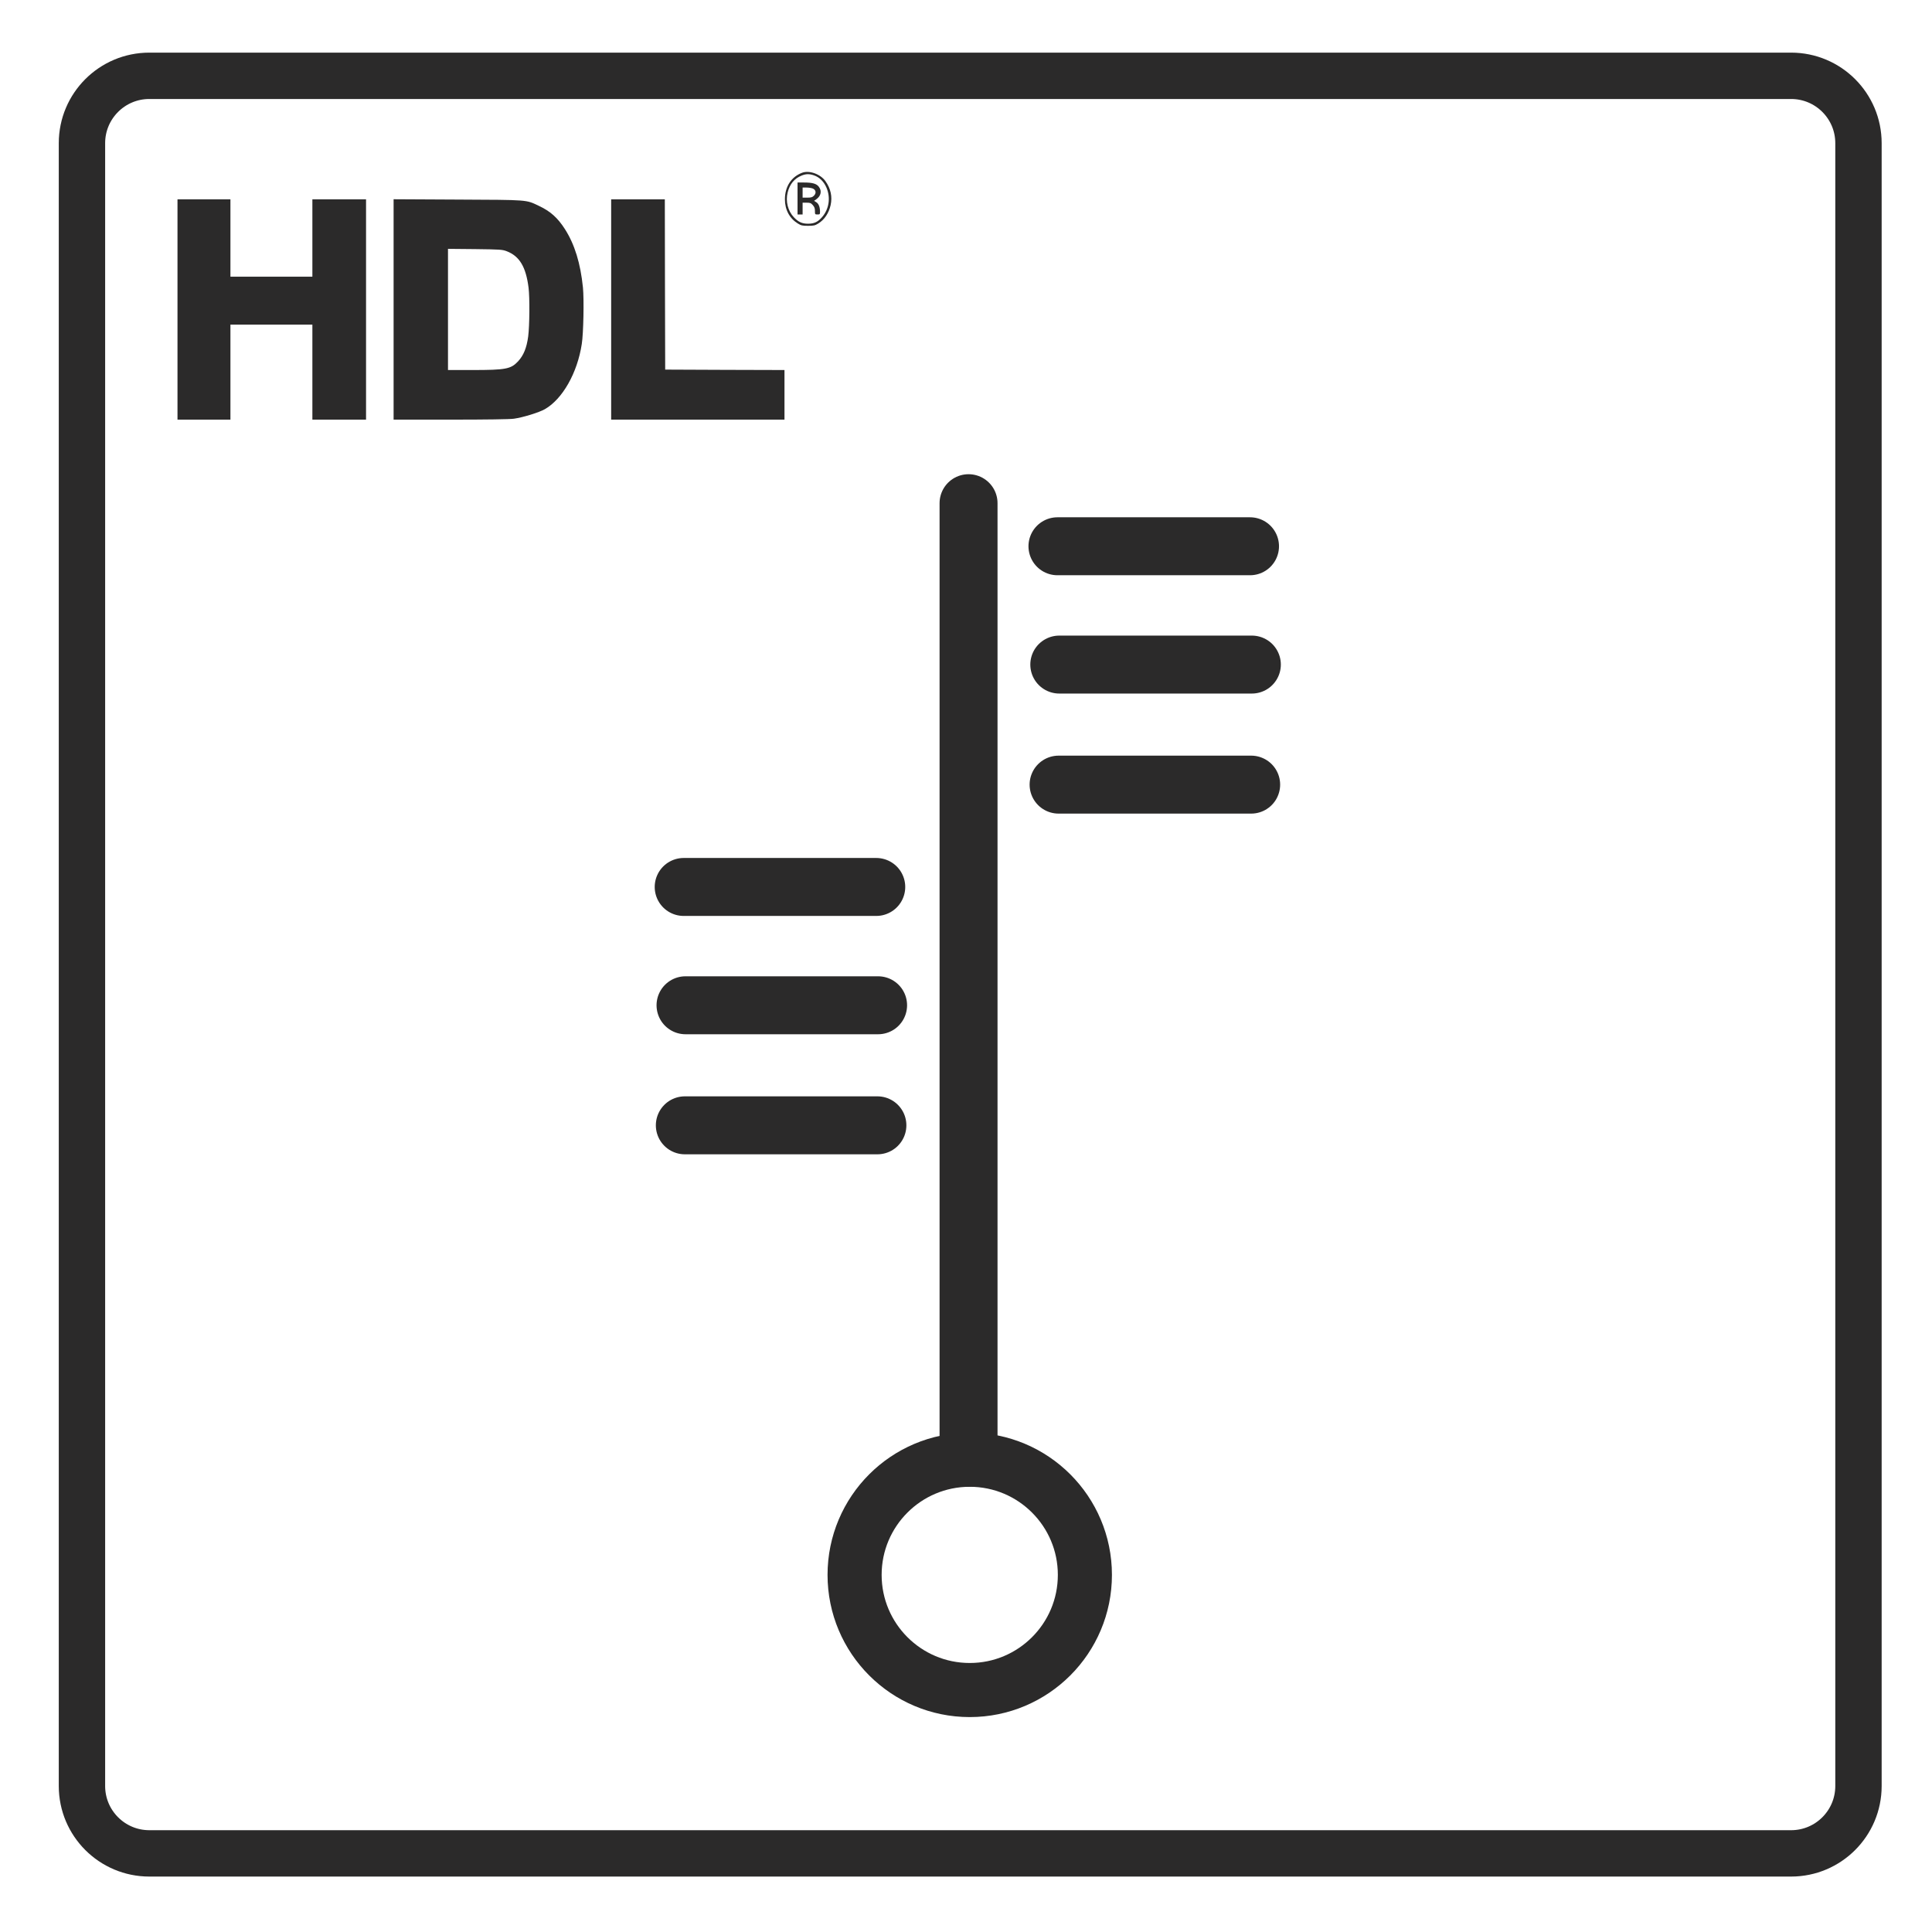
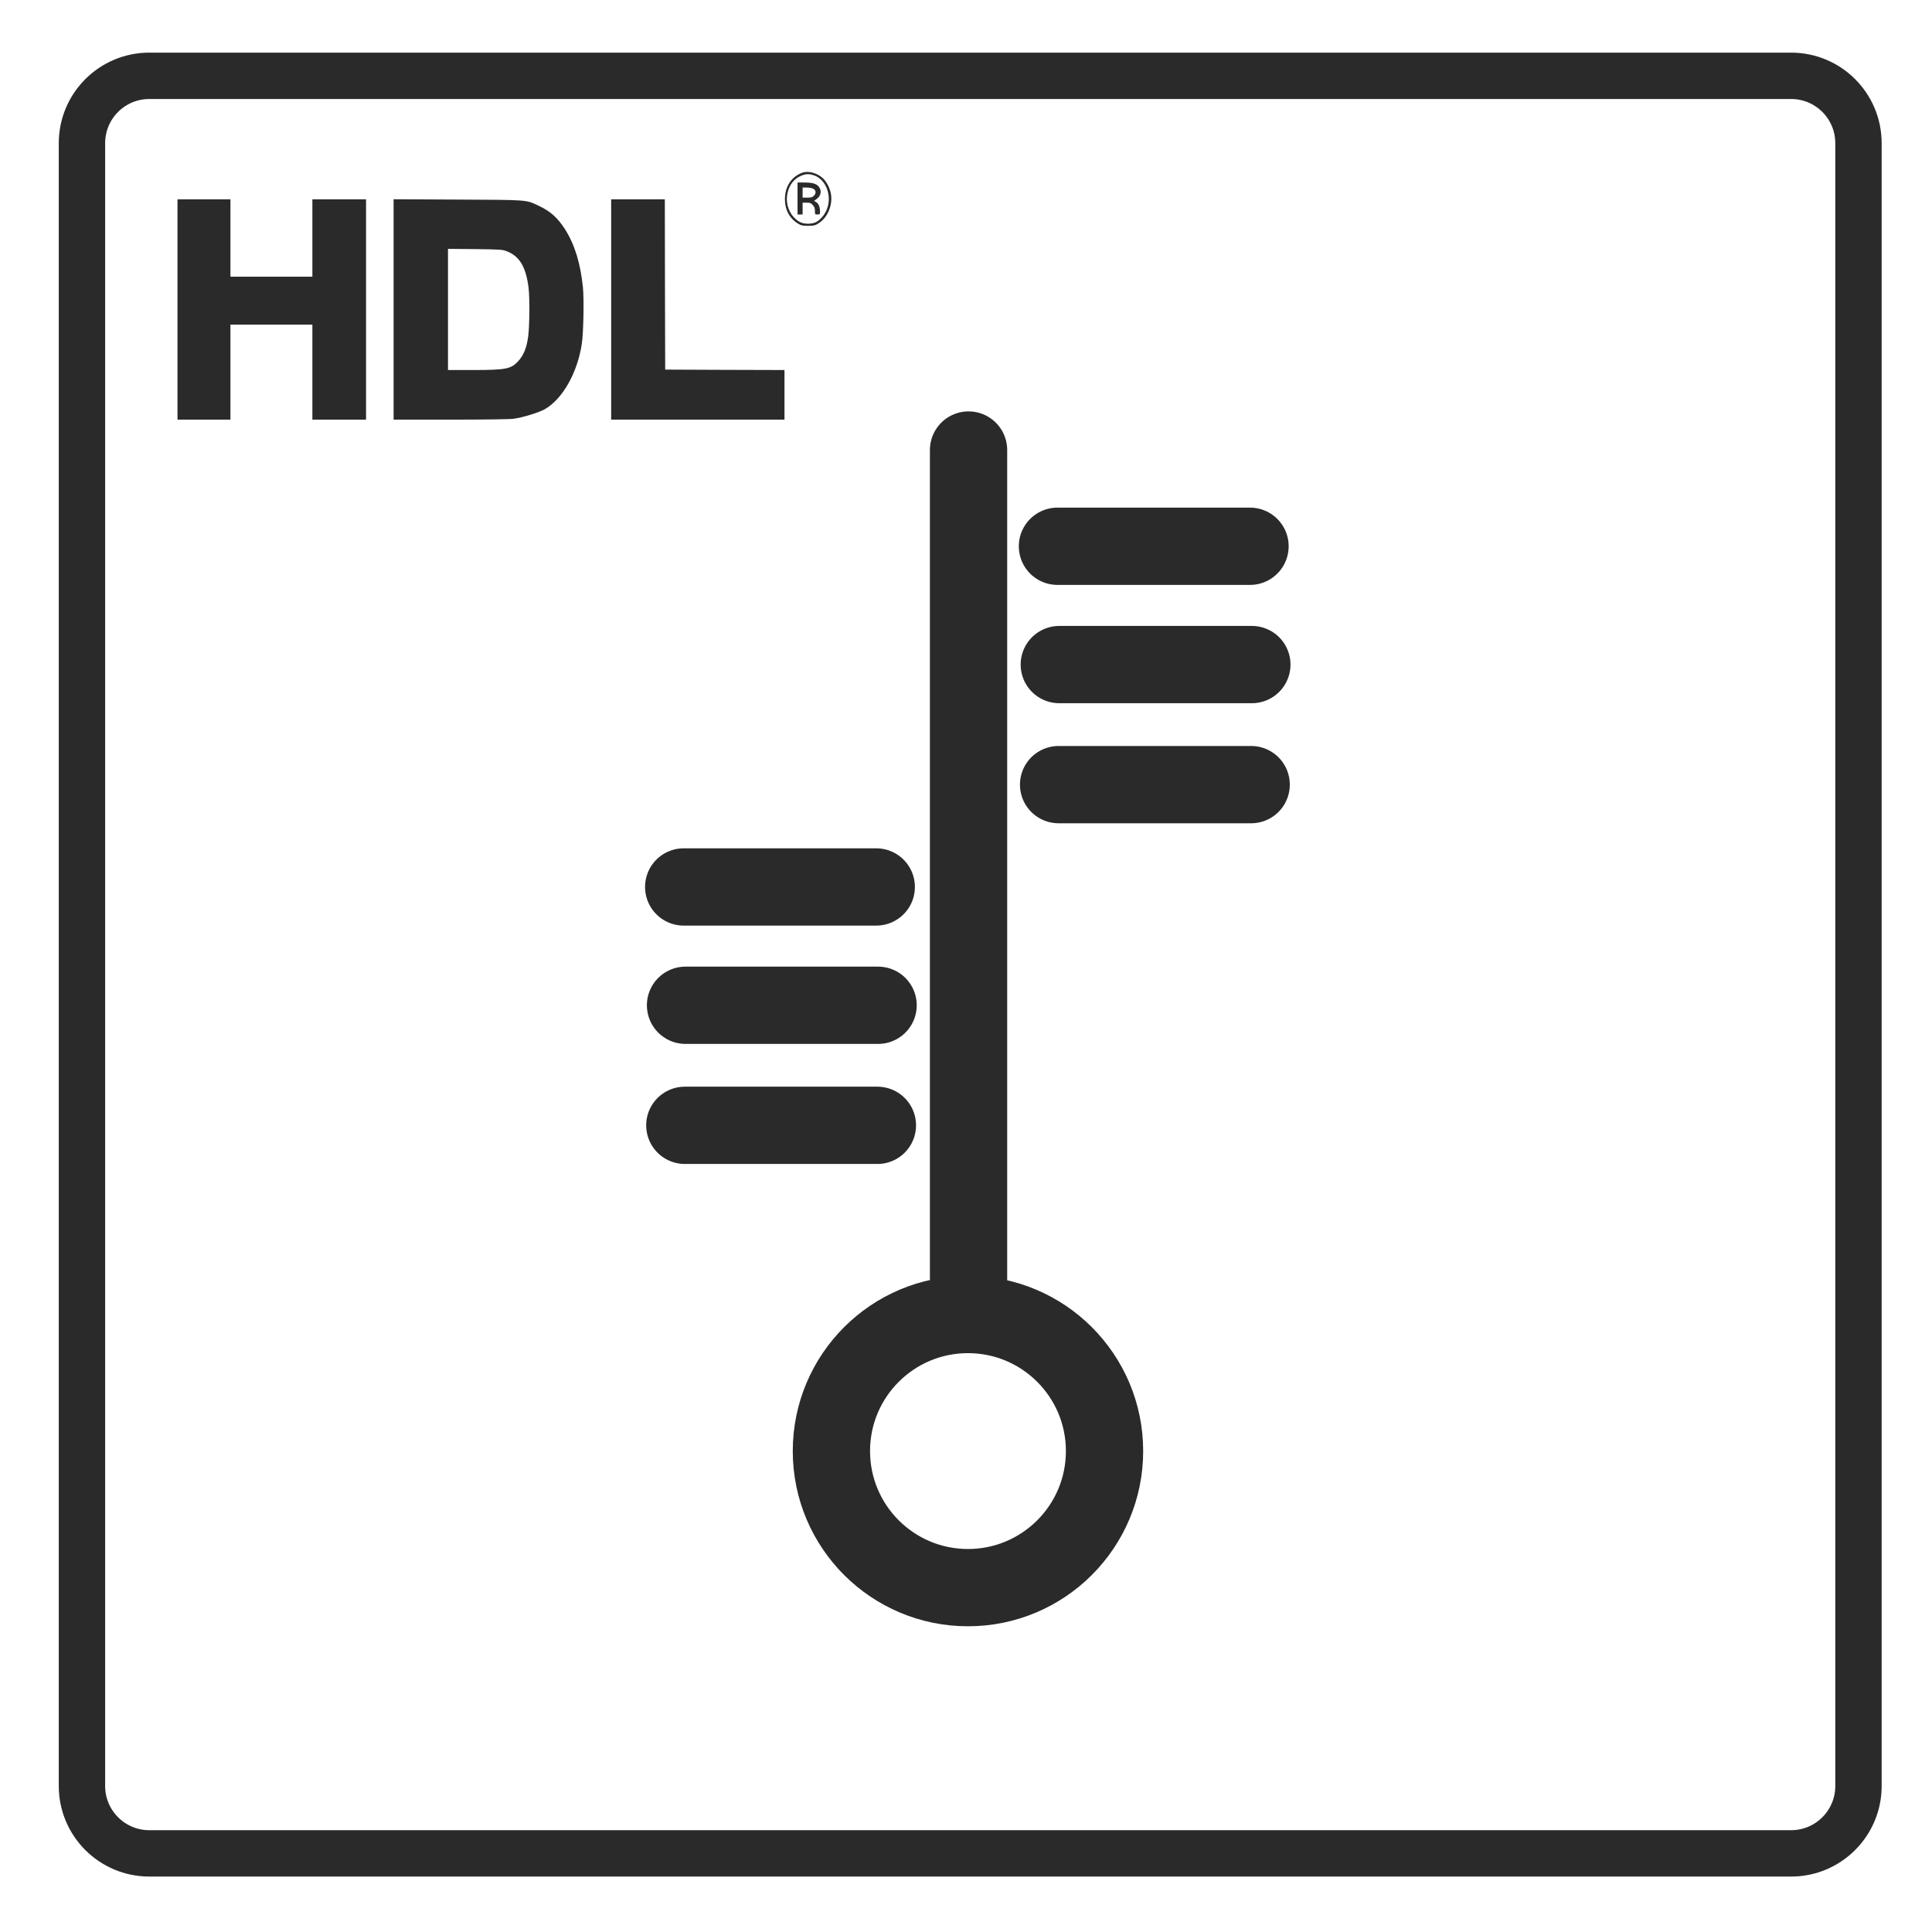
<svg xmlns="http://www.w3.org/2000/svg" viewBox="0 0 500 500" width="100px" height="100px">
  <g transform="matrix(0.018768, 0, 0, -0.021762, 41.80634, 110.9957)" fill="#000000" stroke="none" style="">
    <path d="M8833 3046 c-150 -49 -237 -165 -237 -316 0 -125 64 -227 179 -288 43 -23 62 -27 140 -27 78 0 97 4 140 27 86 45 146 123 171 218 26 101 2 197 -71 286 -70 85 -223 132 -322 100z m164 -31 c75 -22 136 -74 172 -146 59 -119 36 -254 -59 -349 -59 -59 -110 -80 -195 -80 -82 0 -133 20 -195 76 -83 75 -117 191 -86 296 28 99 93 166 191 200 62 22 107 22 172 3z" style="fill: rgb(43, 42, 42);" />
    <path d="M8770 2740 l0 -190 35 0 35 0 0 70 0 70 56 0 c48 0 59 -4 85 -29 23 -23 29 -39 29 -70 0 -40 1 -41 35 -41 33 0 35 2 35 34 0 53 -19 95 -52 112 l-30 16 30 18 c65 40 80 98 37 148 -32 38 -88 52 -204 52 l-91 0 0 -190z m209 119 c45 -16 53 -55 17 -86 -22 -19 -39 -23 -92 -23 l-64 0 0 60 0 60 54 0 c29 0 67 -5 85 -11z" style="fill: rgb(43, 42, 42);" />
    <path d="M220 1420 l0 -1310 365 0 365 0 0 565 0 565 565 0 565 0 0 -565 0 -565 370 0 370 0 0 1310 0 1310 -370 0 -370 0 0 -460 0 -460 -565 0 -565 0 0 460 0 460 -365 0 -365 0 0 -1310z" style="fill: rgb(43, 42, 42);" />
    <path d="M3200 1421 l0 -1311 788 0 c490 0 819 4 871 11 125 15 346 74 426 113 244 120 449 431 510 776 23 126 32 528 16 671 -34 288 -114 513 -248 694 -101 136 -202 214 -364 279 -176 72 -136 69 -1116 73 l-883 4 0 -1310z m1562 691 c175 -59 263 -186 299 -433 17 -120 14 -450 -5 -579 -21 -137 -64 -227 -141 -298 -98 -90 -169 -102 -627 -102 l-338 0 0 721 0 720 373 -3 c353 -4 375 -5 439 -26z" style="fill: rgb(43, 42, 42);" />
    <path d="M6200 1420 l0 -1310 1195 0 1195 0 0 295 0 295 -822 2 -823 3 -3 1013 -2 1012 -370 0 -370 0 0 -1310z" style="fill: rgb(43, 42, 42);" />
  </g>
  <rect x="21.211" y="19.62" width="459.76" height="460.033" style="stroke: rgb(43, 42, 42); fill: none; stroke-width: 12px;" rx="17.433" ry="17.433" />
-   <line style="fill: rgb(43, 42, 42); stroke: rgb(43, 42, 42); stroke-linecap: round; stroke-width: 15px;" x1="250.66" y1="130.225" x2="250.66" y2="377.263" />
-   <circle style="stroke-width: 14px; stroke: rgb(43, 42, 42); fill: none;" cx="250.968" cy="407.579" r="29.801" />
-   <line style="fill: rgb(43, 42, 42); stroke: rgb(43, 42, 42); stroke-linecap: round; stroke-width: 15px;" x1="323.504" y1="141.372" x2="273.668" y2="141.372" />
-   <line style="fill: rgb(43, 42, 42); stroke: rgb(43, 42, 42); stroke-linecap: round; stroke-width: 15px;" x1="323.98" y1="171.991" x2="274.144" y2="171.991" />
-   <line style="fill: rgb(43, 42, 42); stroke: rgb(43, 42, 42); stroke-linecap: round; stroke-width: 15px;" x1="323.799" y1="203.061" x2="273.963" y2="203.061" />
-   <line style="fill: rgb(43, 42, 42); stroke: rgb(43, 42, 42); stroke-linecap: round; stroke-width: 15px;" x1="226.774" y1="229.544" x2="176.938" y2="229.544" />
-   <line style="fill: rgb(43, 42, 42); stroke: rgb(43, 42, 42); stroke-linecap: round; stroke-width: 15px;" x1="227.25" y1="260.163" x2="177.414" y2="260.163" />
-   <line style="fill: rgb(43, 42, 42); stroke: rgb(43, 42, 42); stroke-linecap: round; stroke-width: 15px;" x1="227.069" y1="291.233" x2="177.233" y2="291.233" />
+   <line style="fill: rgb(43, 42, 42); stroke: rgb(43, 42, 42); stroke-linecap: round; stroke-width: 20px;" x1="250.66" y1="116.469" x2="250.66" y2="339.729" />
+   <circle style="stroke: rgb(43, 42, 42); fill: none; stroke-width: 20px;" cx="250.51" cy="375.537" r="35.343" />
+   <line style="fill: rgb(43, 42, 42); stroke: rgb(43, 42, 42); stroke-linecap: round; stroke-width: 20px;" x1="323.504" y1="141.372" x2="273.668" y2="141.372" />
+   <line style="fill: rgb(43, 42, 42); stroke: rgb(43, 42, 42); stroke-linecap: round; stroke-width: 20px;" x1="323.98" y1="171.991" x2="274.144" y2="171.991" />
+   <line style="fill: rgb(43, 42, 42); stroke: rgb(43, 42, 42); stroke-linecap: round; stroke-width: 20px;" x1="323.799" y1="203.061" x2="273.963" y2="203.061" />
+   <line style="fill: rgb(43, 42, 42); stroke: rgb(43, 42, 42); stroke-linecap: round; stroke-width: 20px;" x1="226.774" y1="229.544" x2="176.938" y2="229.544" />
+   <line style="fill: rgb(43, 42, 42); stroke: rgb(43, 42, 42); stroke-linecap: round; stroke-width: 20px;" x1="227.25" y1="260.163" x2="177.414" y2="260.163" />
+   <line style="fill: rgb(43, 42, 42); stroke: rgb(43, 42, 42); stroke-linecap: round; stroke-width: 20px;" x1="227.069" y1="291.233" x2="177.233" y2="291.233" />
</svg>
